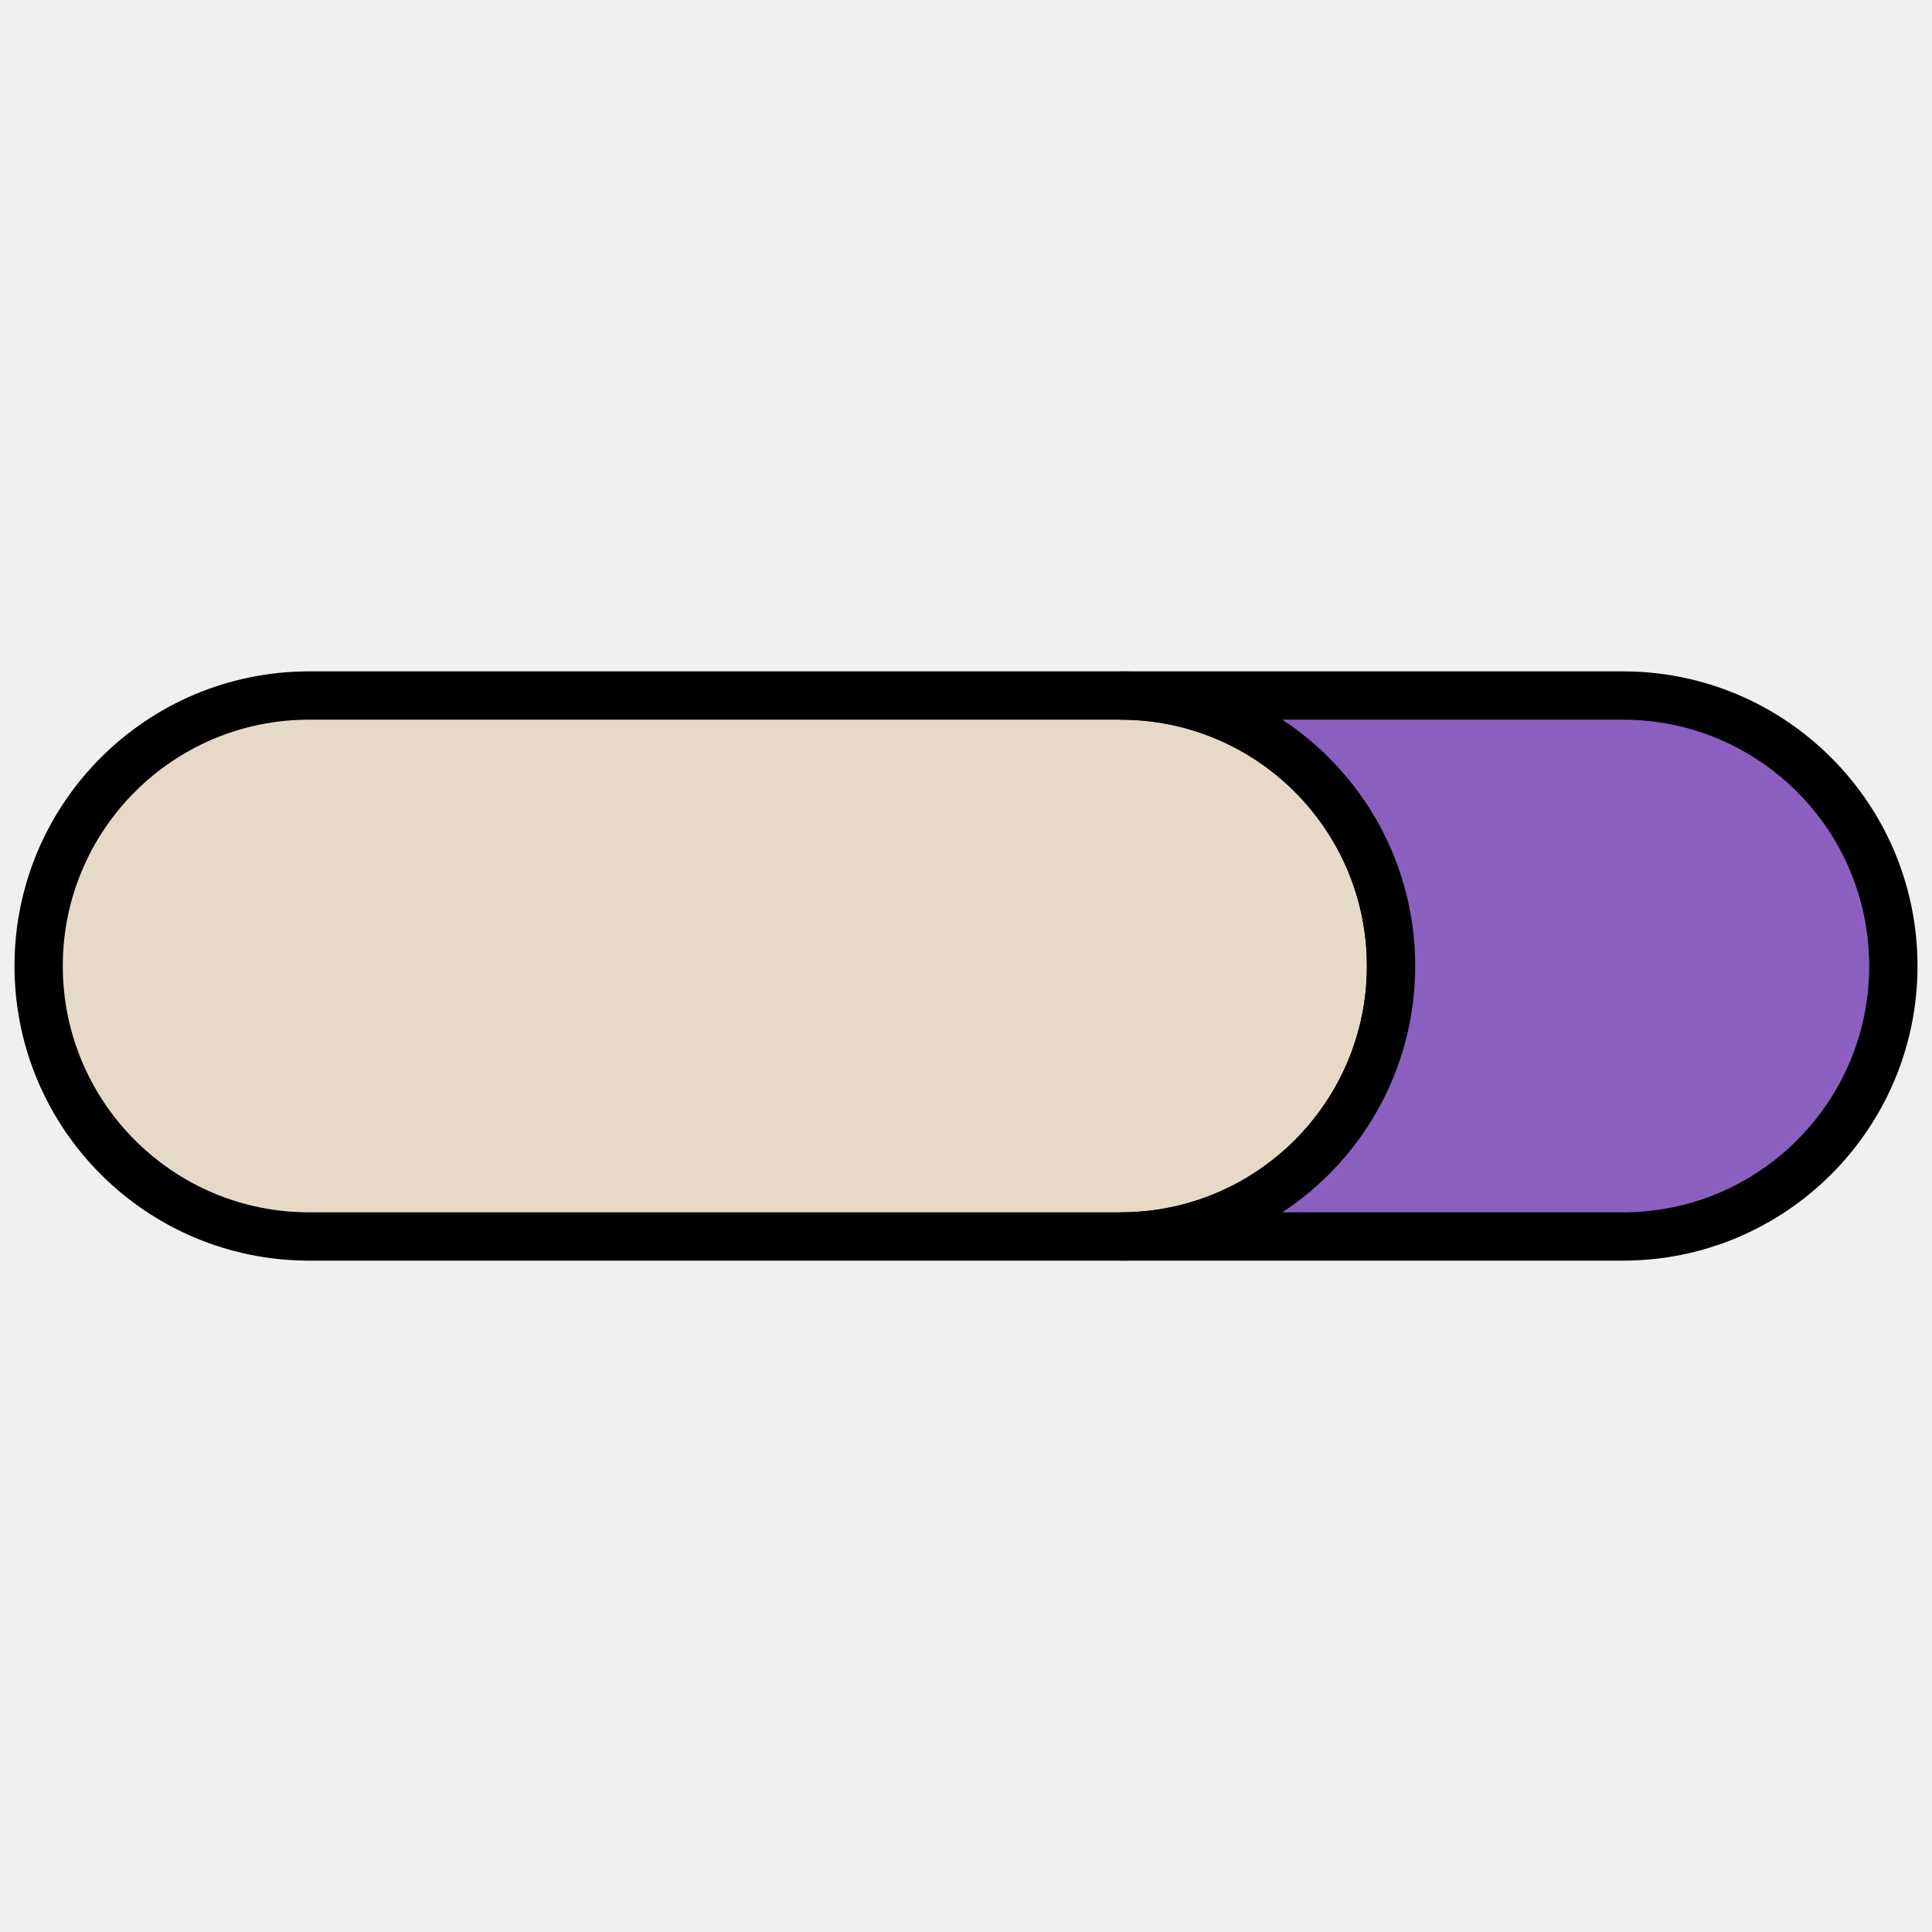
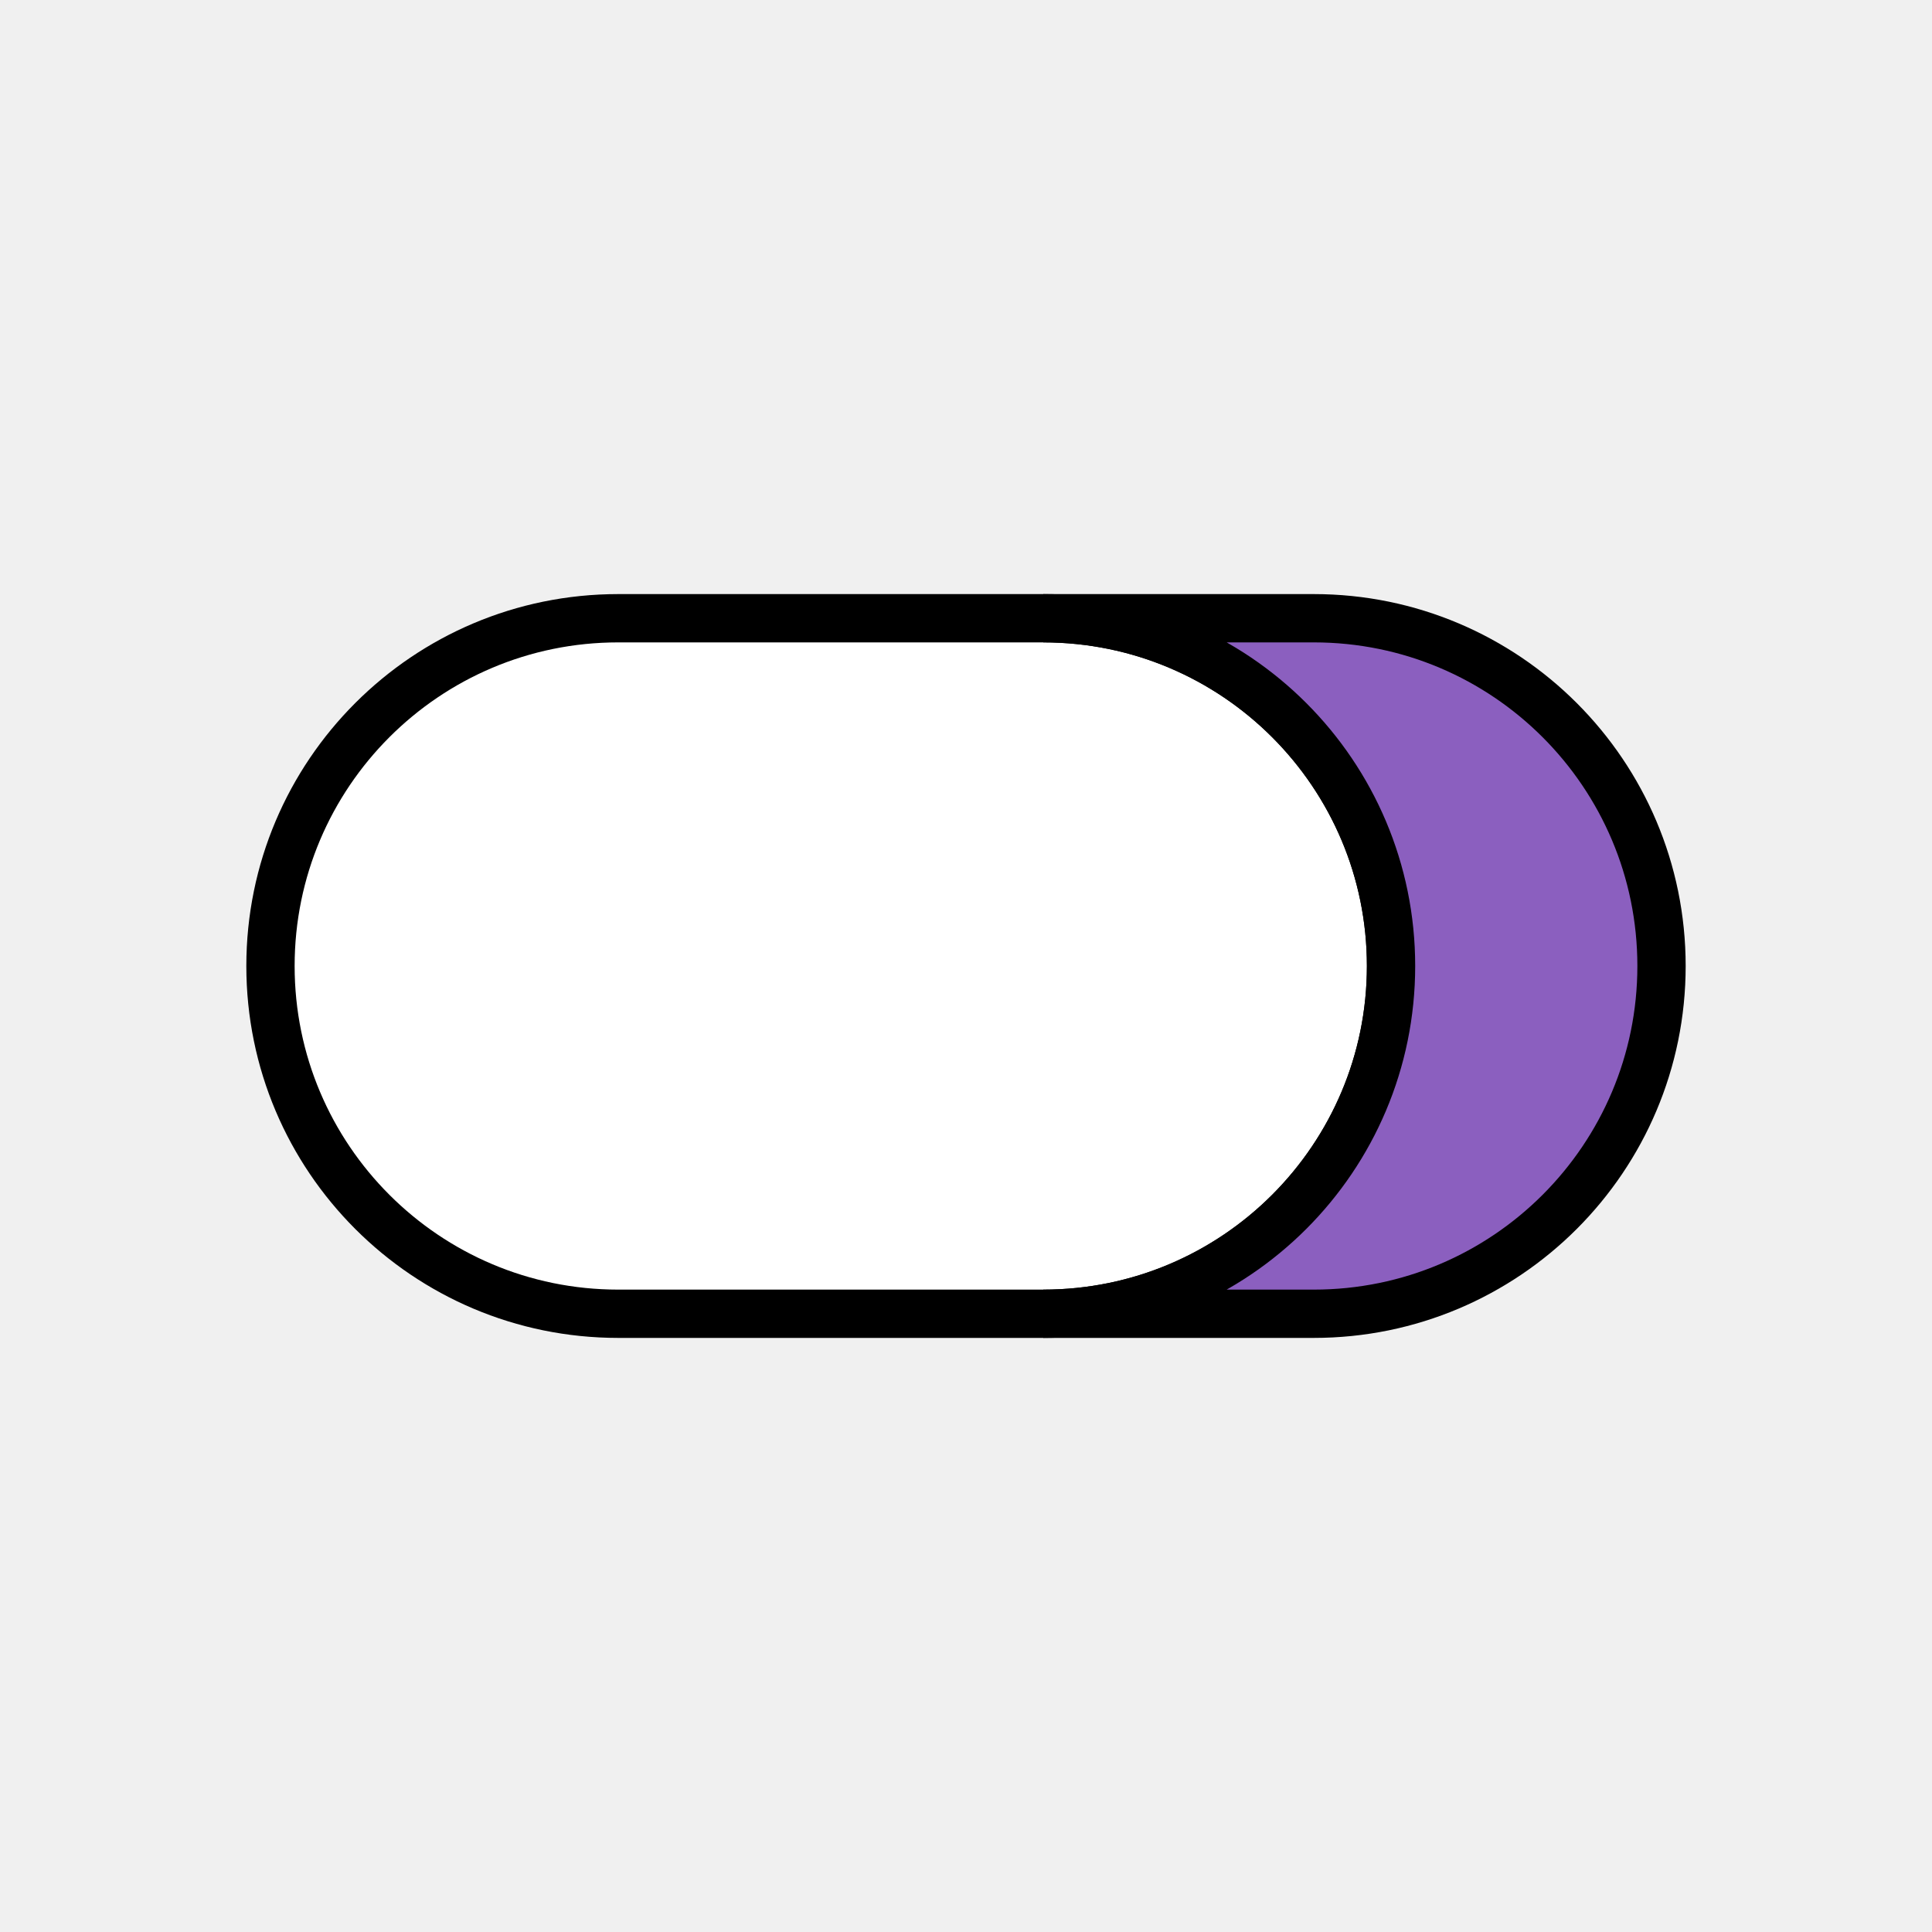
<svg xmlns="http://www.w3.org/2000/svg" viewBox="0 0 100 100">
  <g transform="translate(50,50)">
-     <path d="M -34 -14              L 8 -14              A 14 14 0 0 1 8 14              L -34 14              A 14 14 0 0 1 -34 -14              Z" fill="#e6d9c8" stroke="#000000" stroke-width="2.5" />
-     <path d="M 8 -14              A 14 14 0 0 1 8 14              Z" fill="none" />
-     <path d="M 8 -14              L 34 -14              A 14 14 0 0 1 34 14              L 8 14              A 14 14 0 0 0 8 -14              Z" fill="#8b5fbf" stroke="#000000" stroke-width="2.5" />
+     <path d="M -18 -18              L 4 -18              A 18 18 0 0 1 4 18              L -18 18              A 18 18 0 0 1 -18 -18              Z" fill="#ffffff" stroke="#000000" stroke-width="2.5" />
+     <path d="M 4 -18              L 18 -18              A 18 18 0 0 1 18 18              L 4 18              A 18 18 0 0 0 4 -18              Z" fill="#8b5fbf" stroke="#000000" stroke-width="2.5" />
  </g>
</svg>
